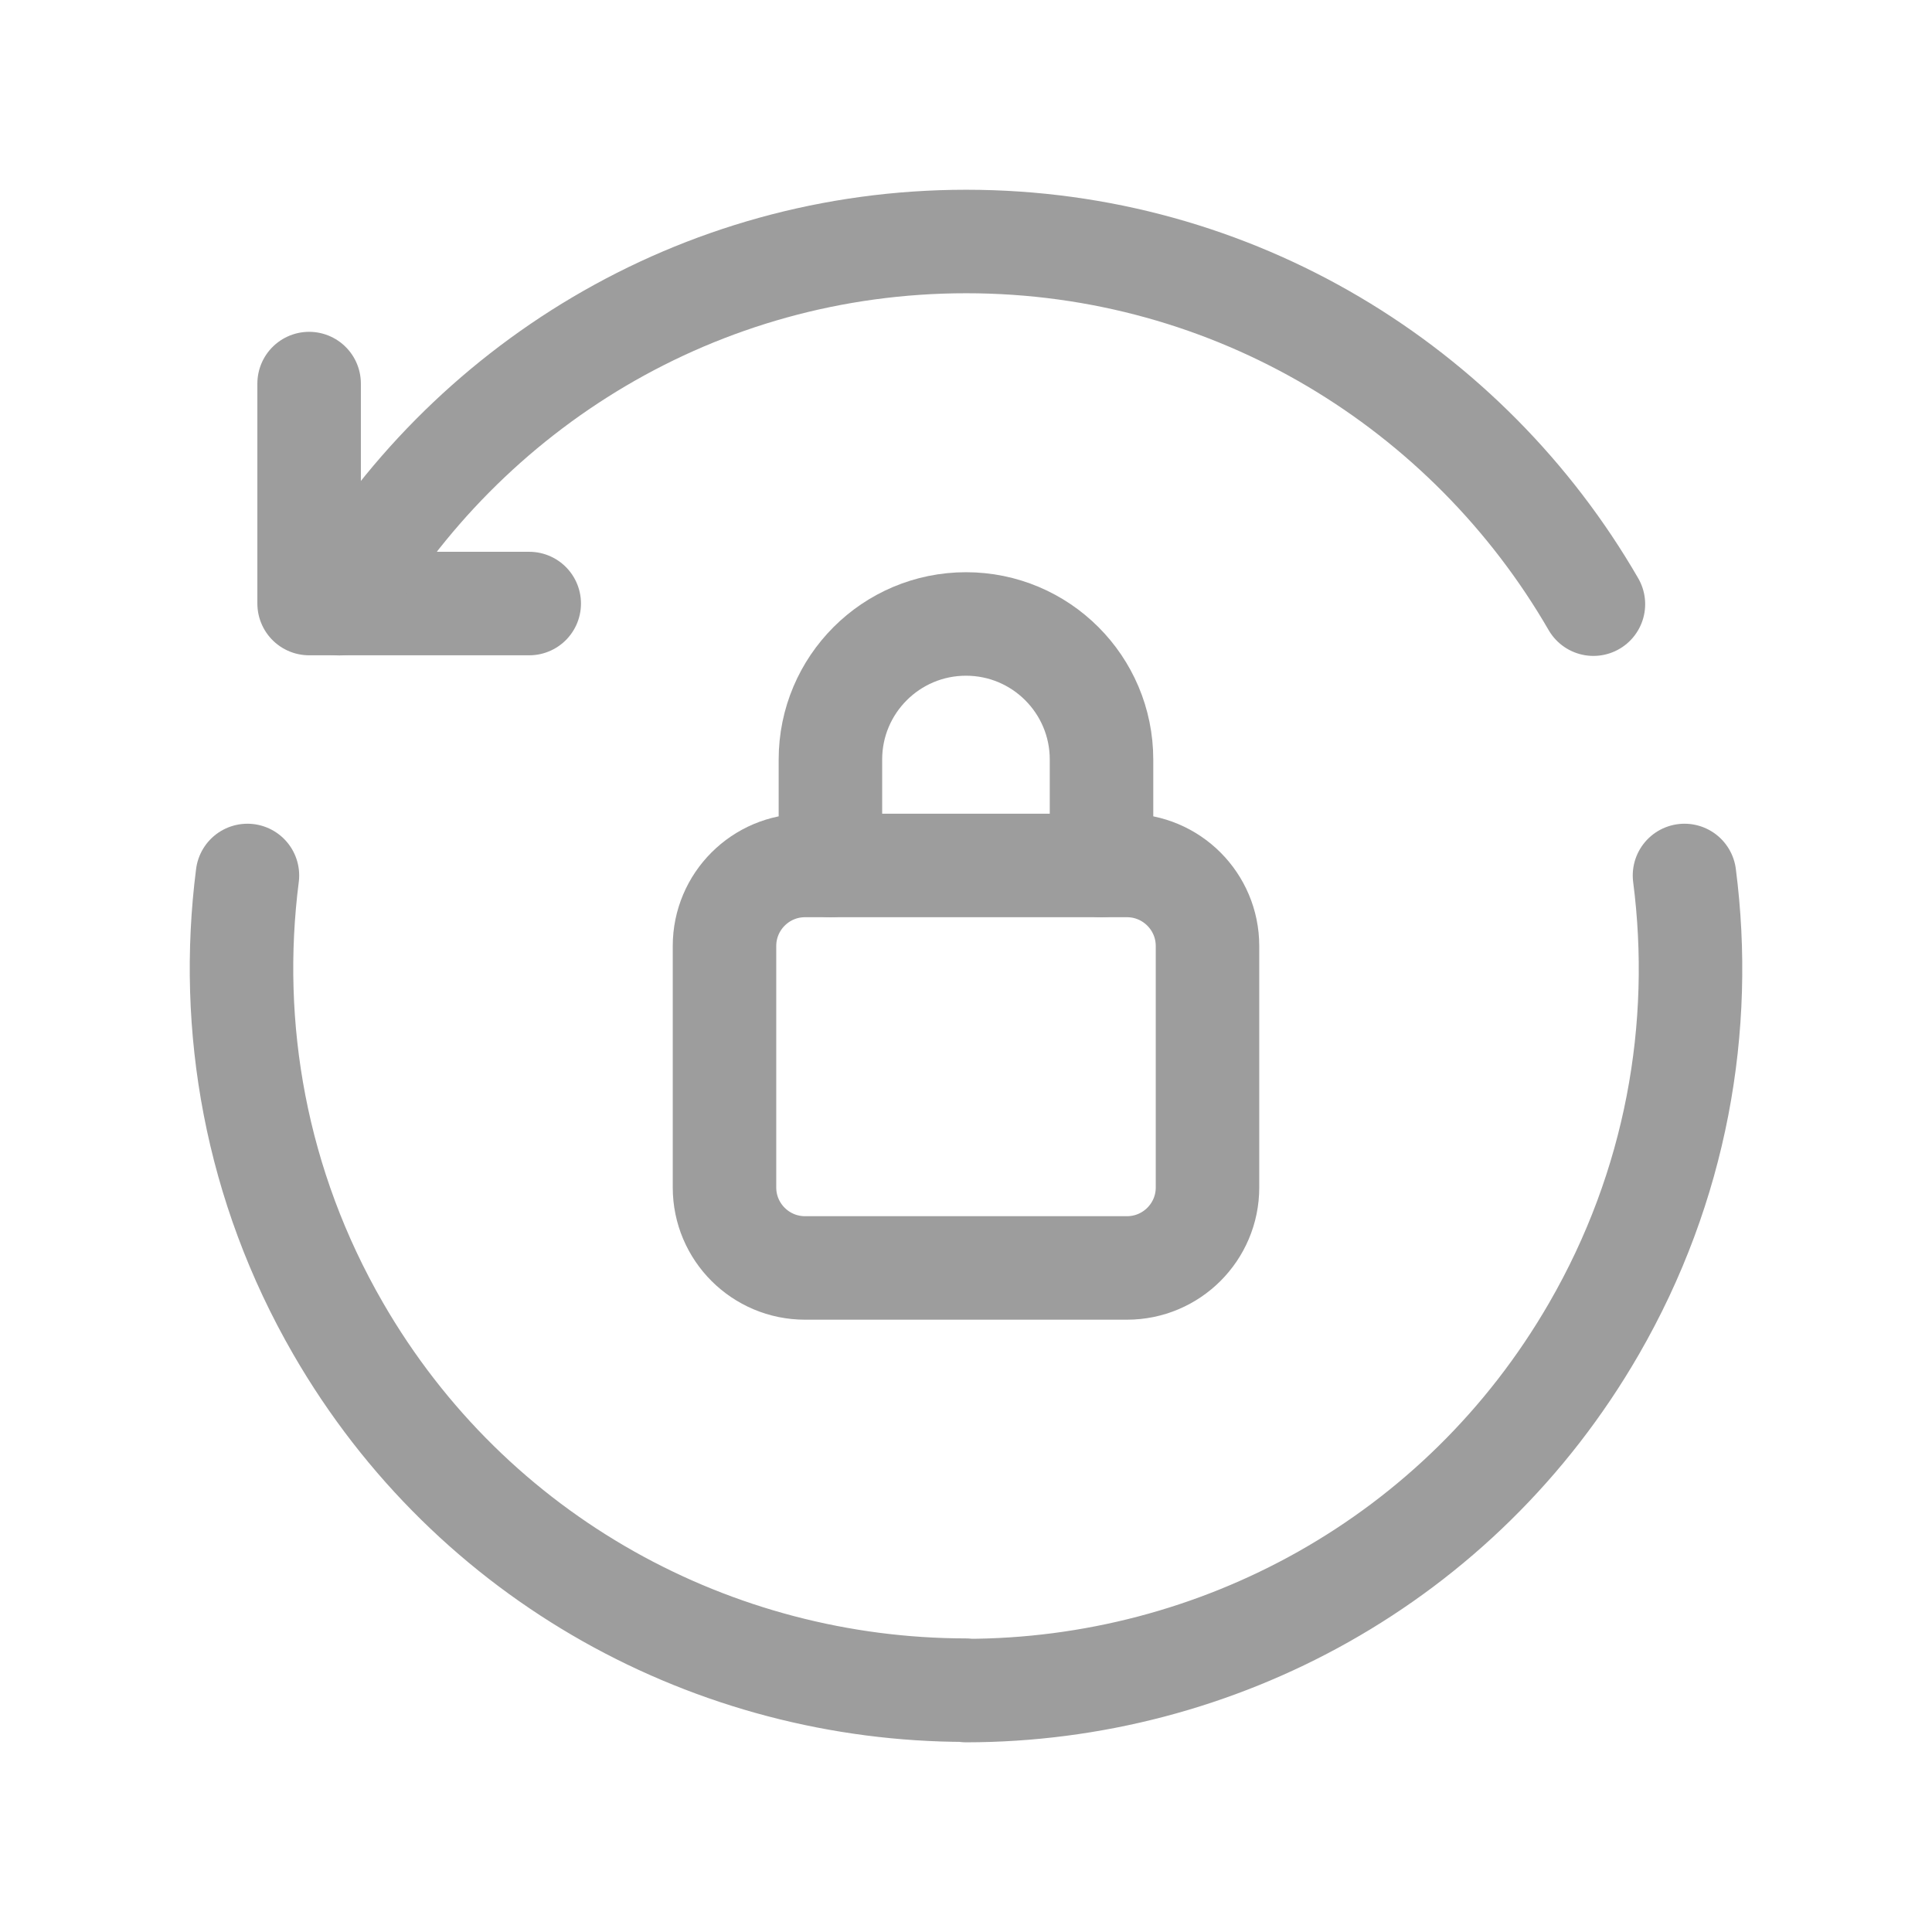
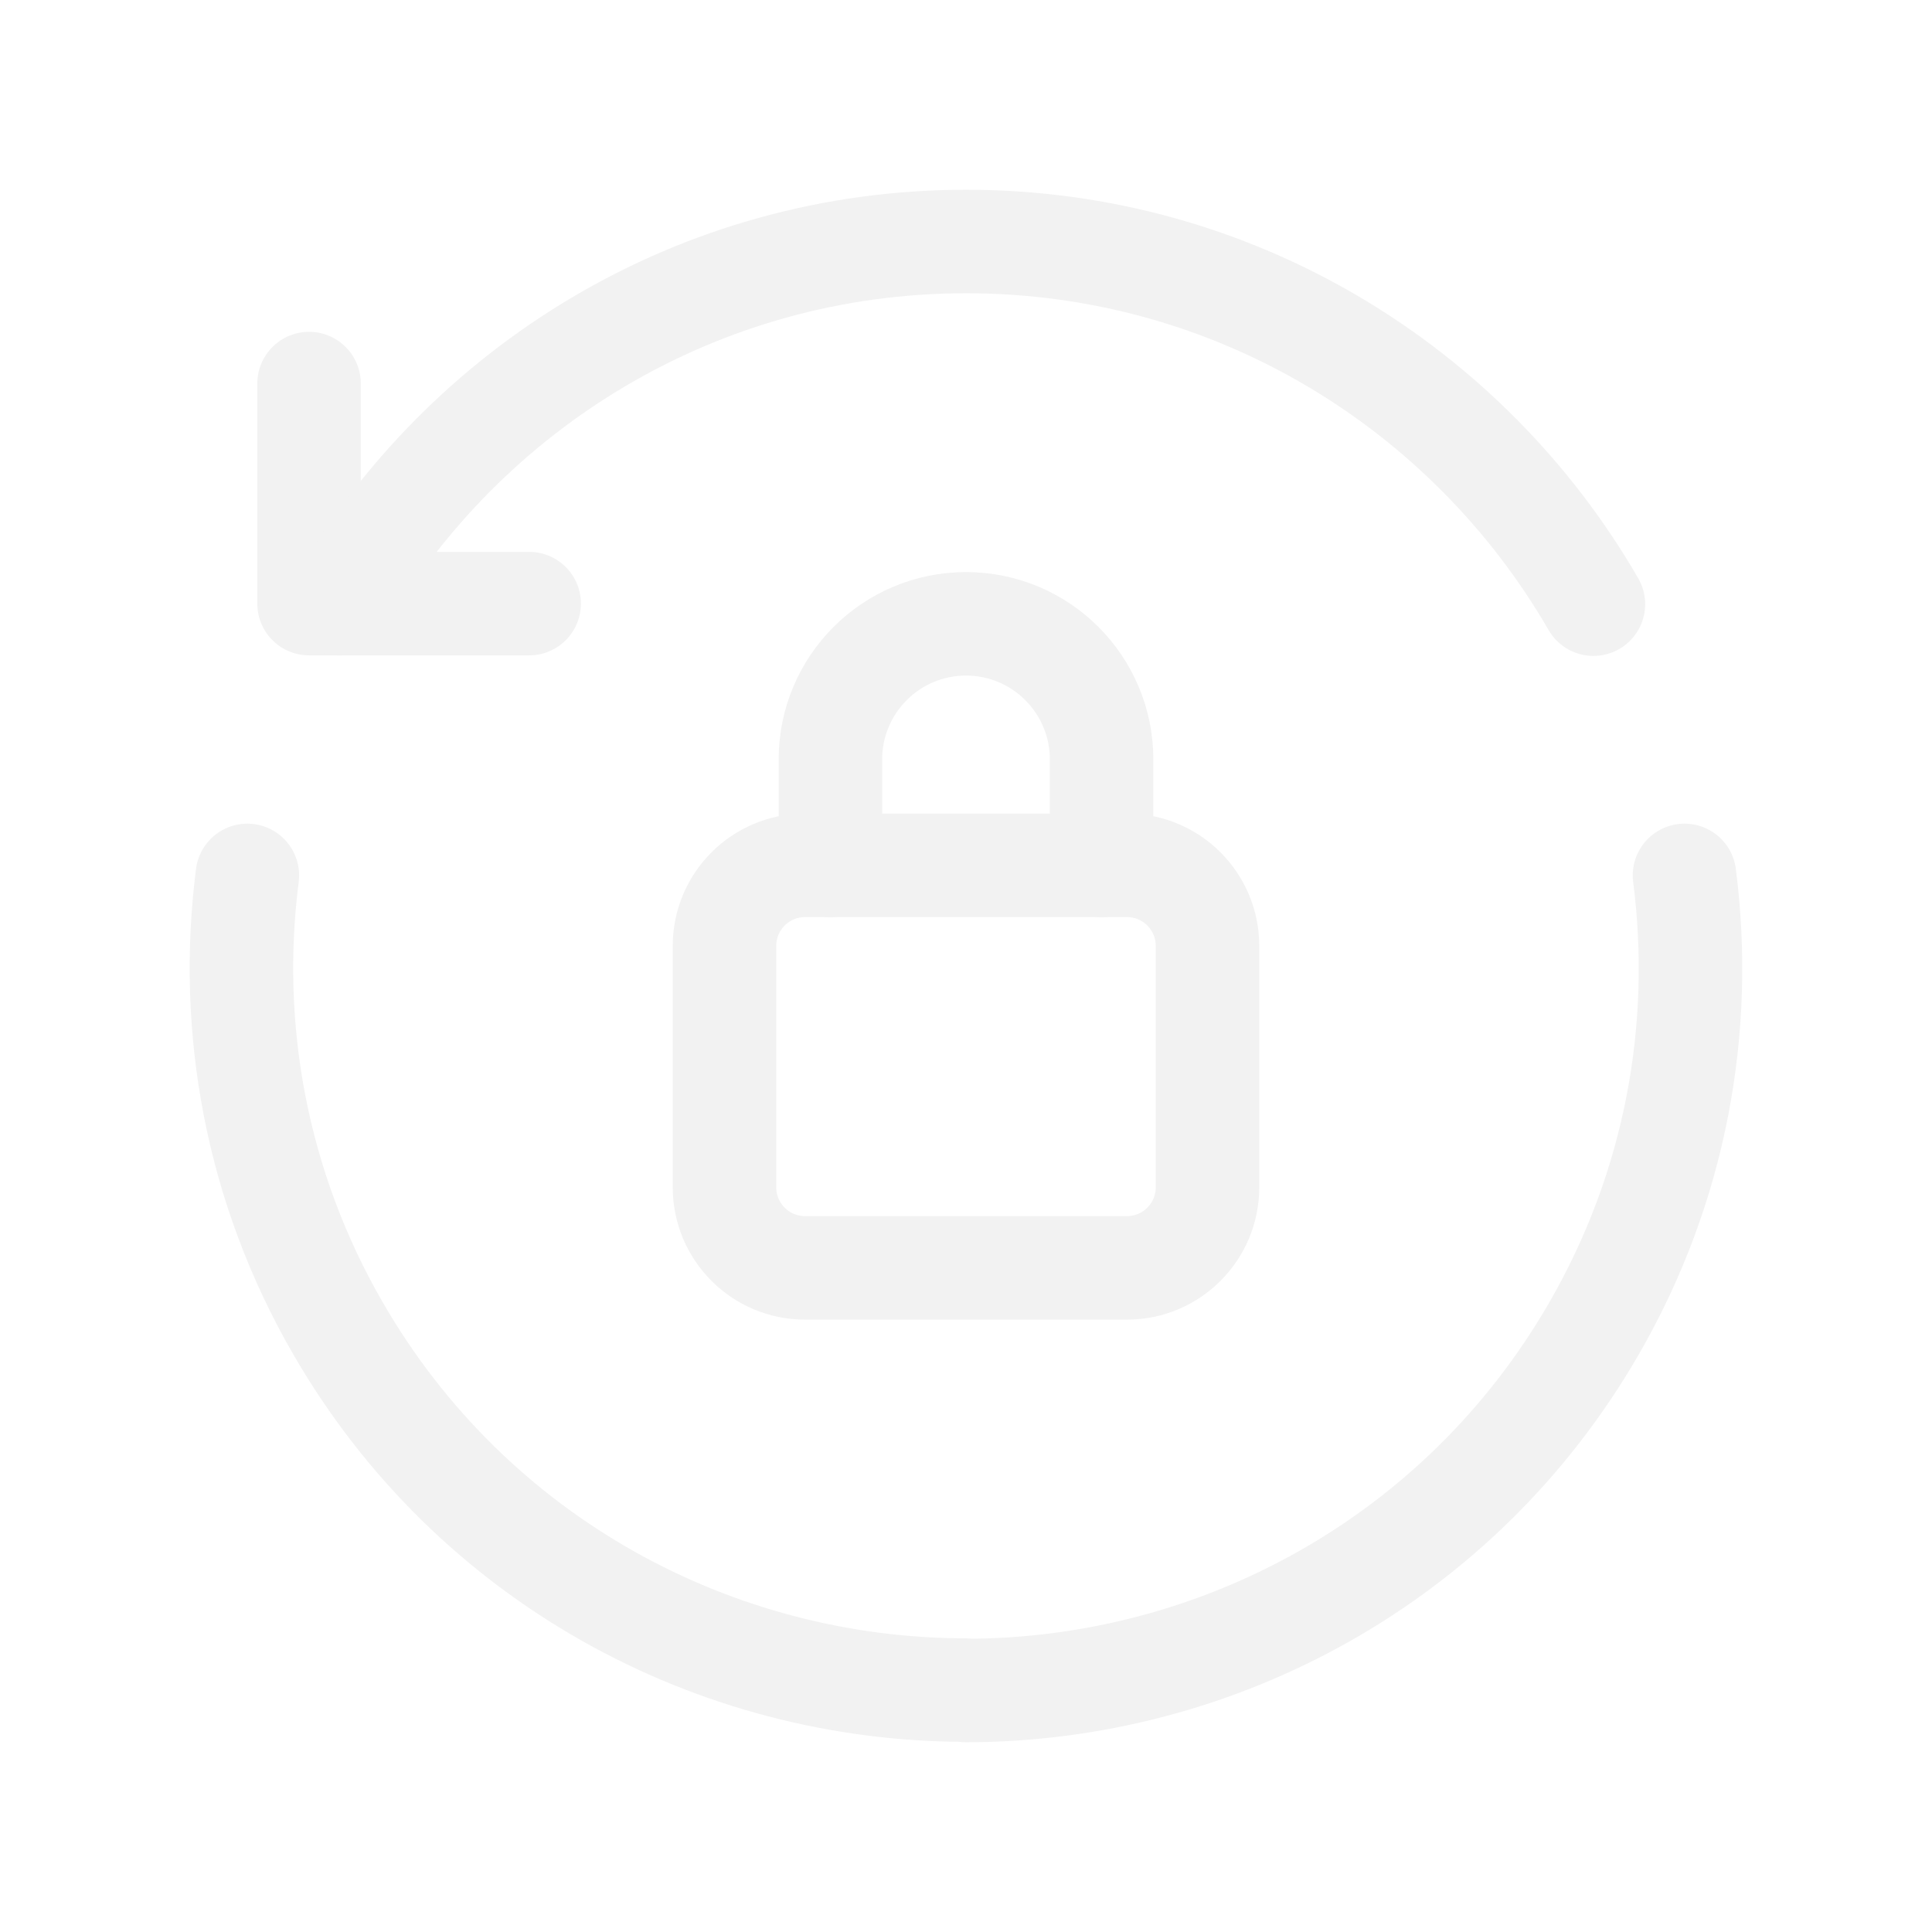
<svg xmlns="http://www.w3.org/2000/svg" width="28" height="28" viewBox="0 0 28 28" fill="none">
-   <path d="M12.035 12.543V11.008C12.035 9.923 12.915 9.043 14 9.043C15.085 9.043 15.964 9.923 15.964 11.008V12.543" stroke="#9D9D9D" stroke-width="1.5" stroke-linecap="round" stroke-linejoin="round" />
-   <path fill-rule="evenodd" clip-rule="evenodd" d="M16.333 18.376H11.667C11.023 18.376 10.5 17.854 10.5 17.21V13.71C10.5 13.066 11.023 12.543 11.667 12.543H16.333C16.977 12.543 17.5 13.066 17.5 13.71V17.21C17.5 17.854 16.977 18.376 16.333 18.376Z" stroke="#9D9D9D" stroke-width="1.5" stroke-linecap="round" stroke-linejoin="round" />
-   <path d="M4.48 5.559V8.747H7.67" stroke="#9D9D9D" stroke-width="1.5" stroke-linecap="round" stroke-linejoin="round" />
-   <path d="M23.093 8.756C21.277 5.616 17.89 3.5 14.003 3.5C10.119 3.5 6.736 5.614 4.918 8.749" stroke="#9D9D9D" stroke-width="1.5" stroke-linecap="round" stroke-linejoin="round" />
-   <path d="M24.413 12.688C24.697 14.886 24.296 17.189 23.101 19.257C21.157 22.624 17.63 24.498 14.003 24.501L13.996 24.495C10.369 24.492 6.842 22.618 4.899 19.251C3.705 17.185 3.305 14.883 3.586 12.688" stroke="#9D9D9D" stroke-width="1.5" stroke-linecap="round" stroke-linejoin="round" />
+   <path d="M12.035 12.541V11.006C12.035 9.921 12.915 9.041 14 9.041C15.085 9.041 15.965 9.921 15.965 11.006V12.541" stroke="#F2F2F2" stroke-width="1.5" stroke-linecap="round" stroke-linejoin="round" />
+   <path fill-rule="evenodd" clip-rule="evenodd" d="M16.333 18.375H11.667C11.023 18.375 10.5 17.852 10.5 17.208V13.708C10.5 13.064 11.023 12.541 11.667 12.541H16.333C16.977 12.541 17.5 13.064 17.5 13.708V17.208C17.5 17.852 16.977 18.375 16.333 18.375Z" stroke="#F2F2F2" stroke-width="1.5" stroke-linecap="round" stroke-linejoin="round" />
+   <path d="M4.479 5.559V8.748H7.669" stroke="#F2F2F2" stroke-width="1.5" stroke-linecap="round" stroke-linejoin="round" />
+   <path d="M23.093 8.756C21.276 5.616 17.89 3.5 14.002 3.5C10.118 3.5 6.735 5.614 4.917 8.749" stroke="#F2F2F2" stroke-width="1.5" stroke-linecap="round" stroke-linejoin="round" />
+   <path d="M24.413 12.687C24.696 14.884 24.295 17.188 23.1 19.256C21.156 22.623 17.63 24.497 14.002 24.5L13.995 24.494C10.368 24.491 6.841 22.617 4.898 19.25C3.704 17.184 3.304 14.882 3.585 12.687" stroke="#F2F2F2" stroke-width="1.5" stroke-linecap="round" stroke-linejoin="round" />
</svg>
